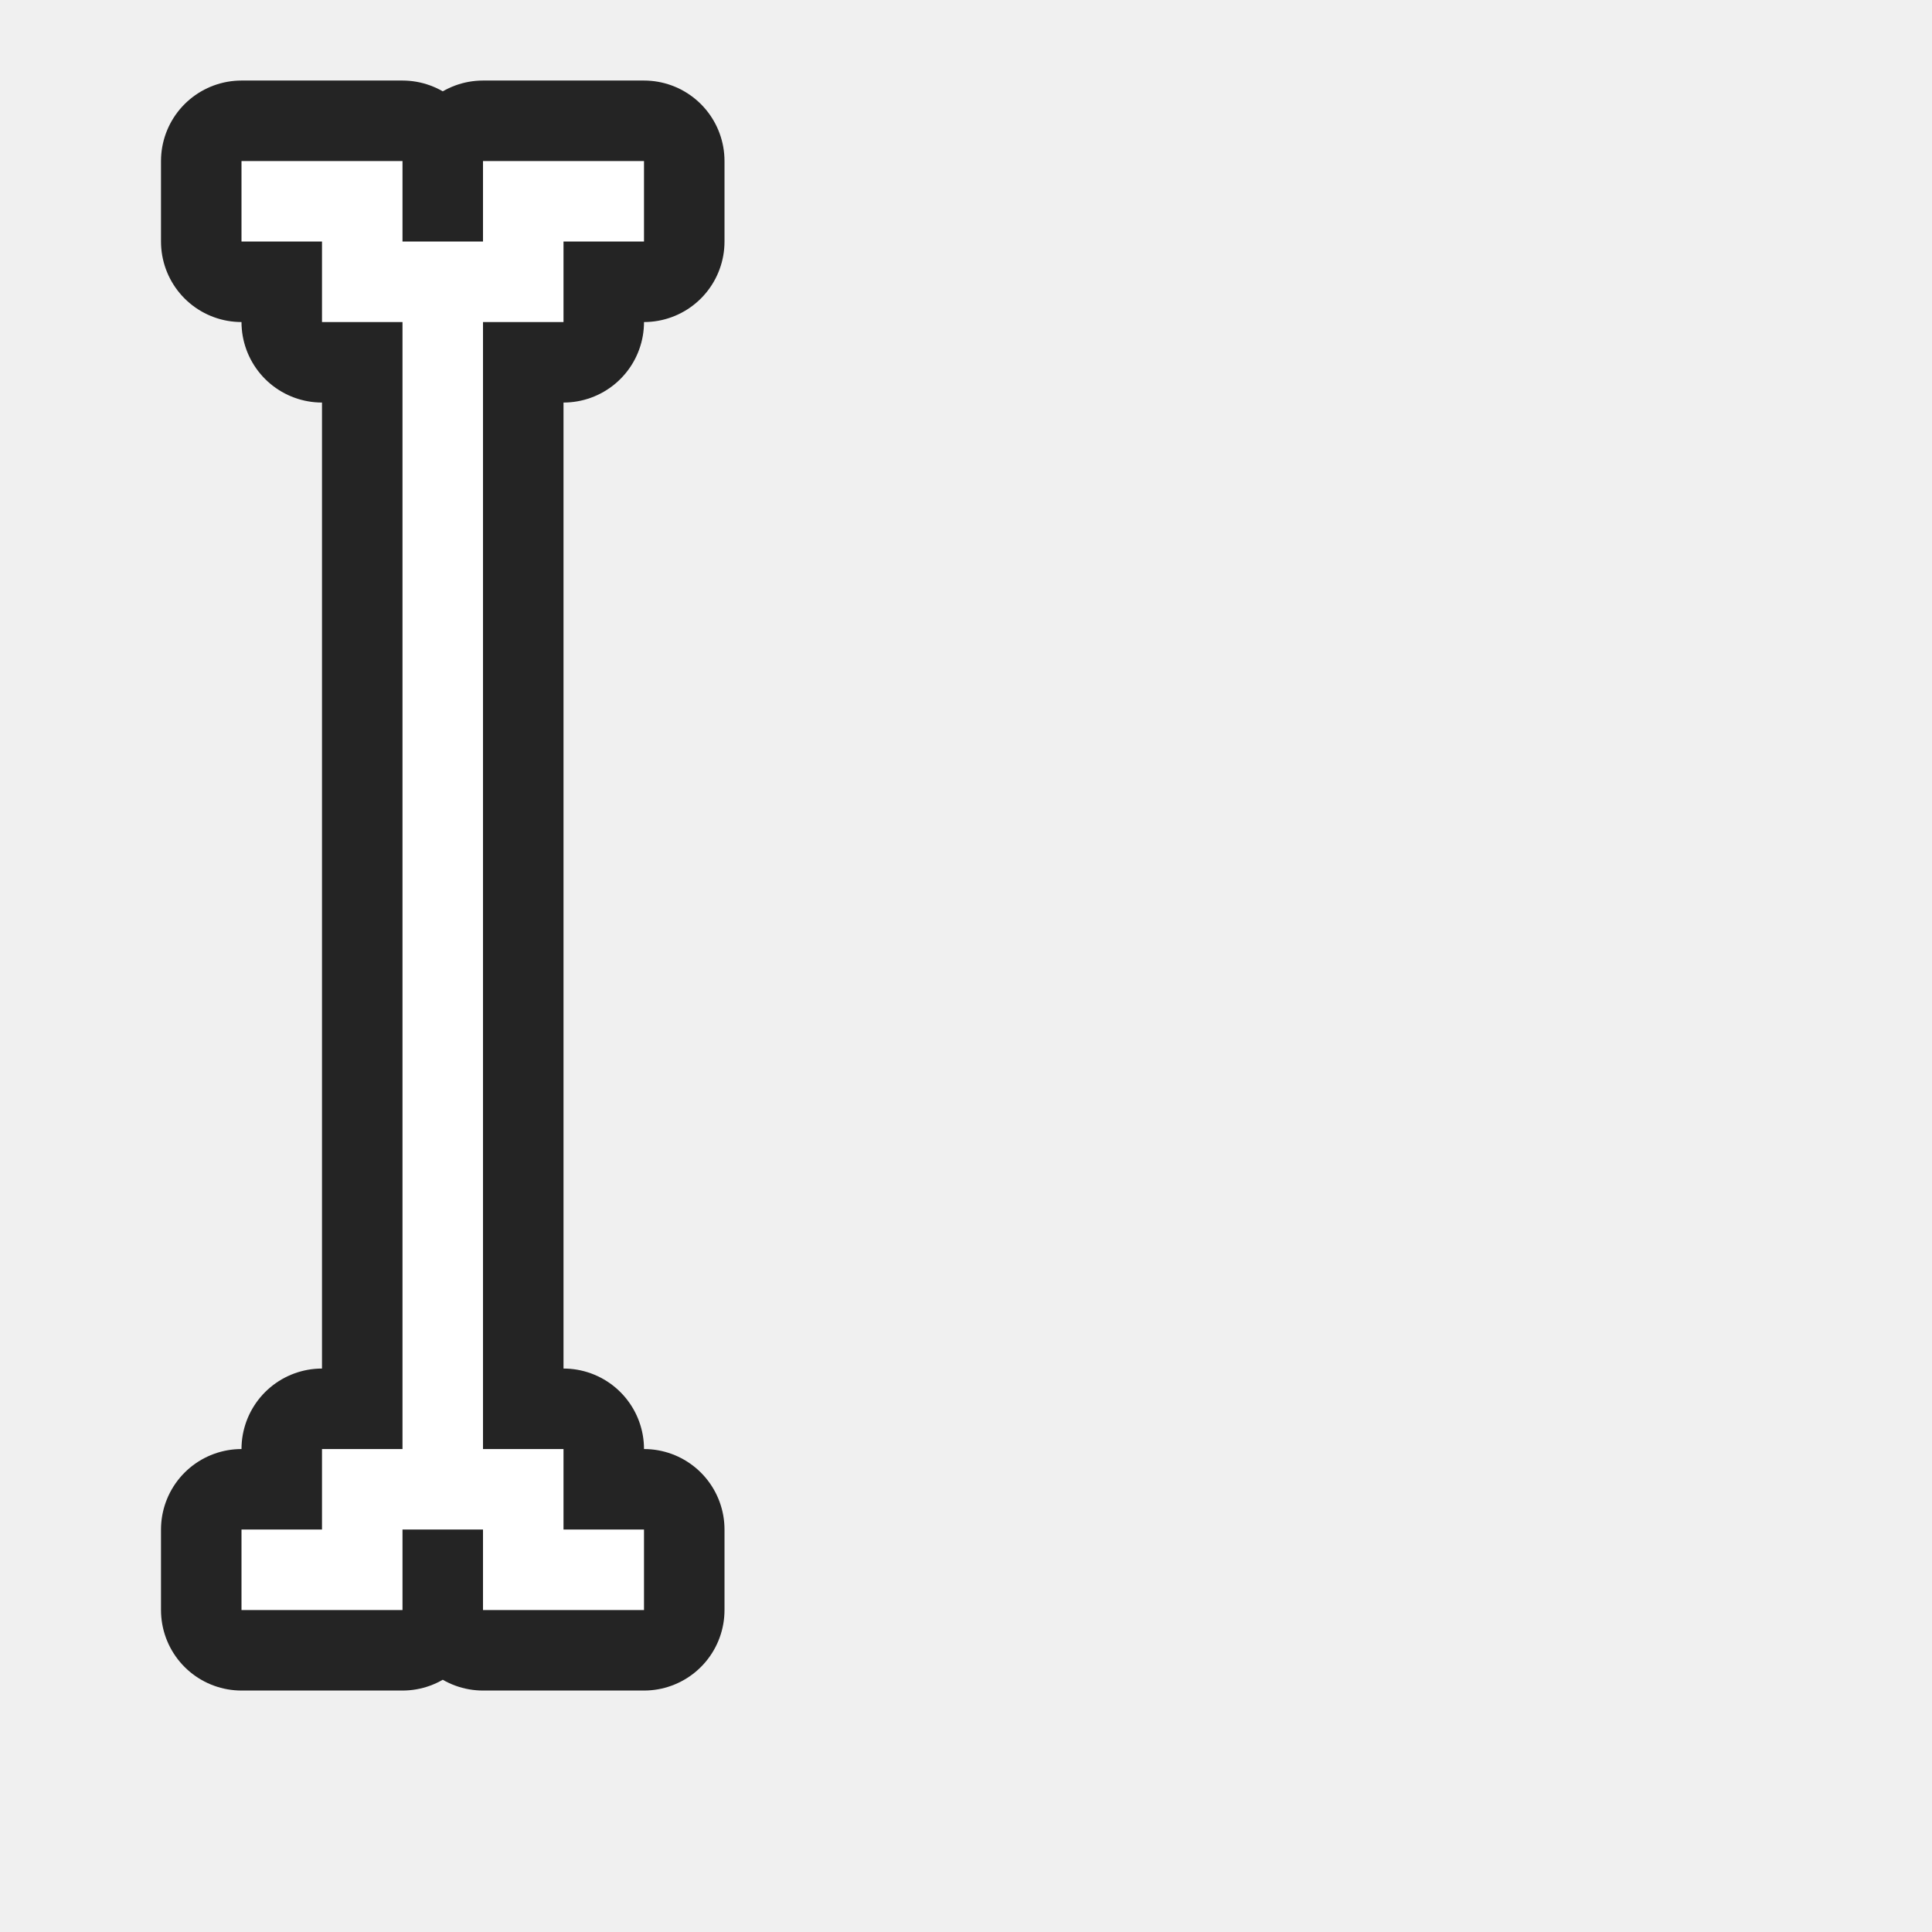
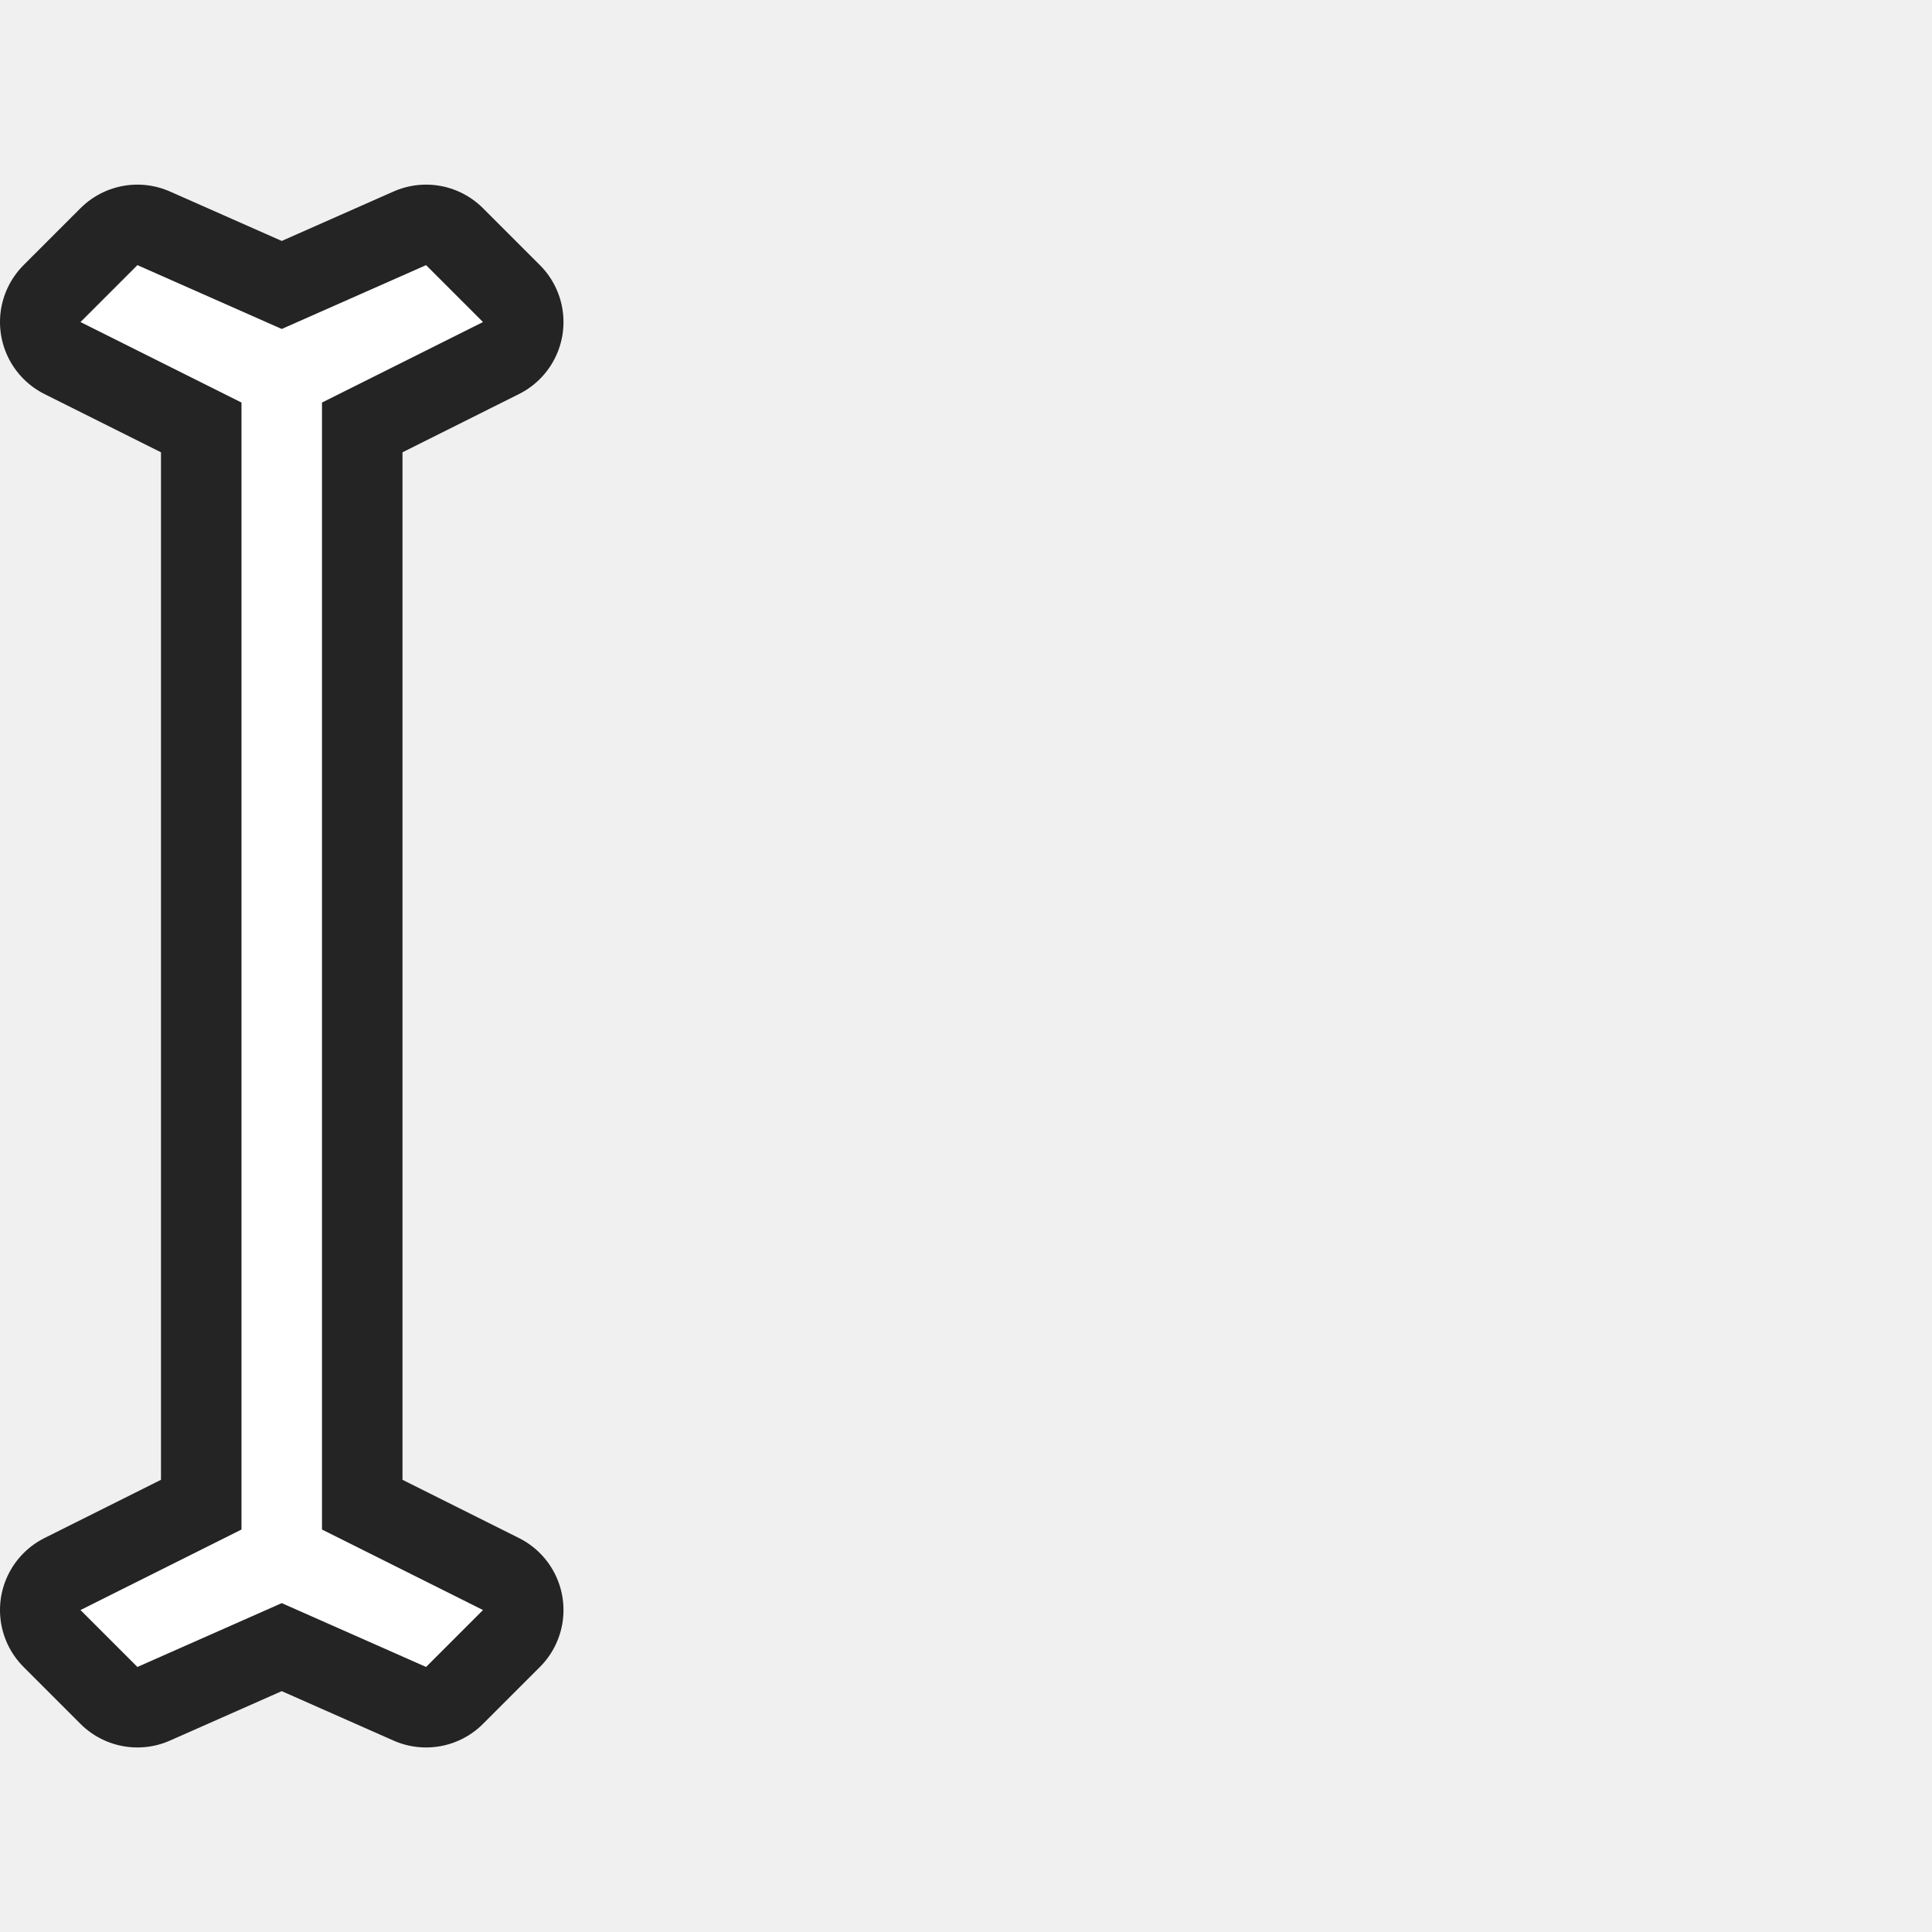
<svg xmlns="http://www.w3.org/2000/svg" width="24" height="24" viewBox="0 0 24 24" id="svg2" version="1.1">
  <defs id="defs4" />
  <g id="layer1" transform="translate(0,-1018.362)">
    <g id="g6118" transform="translate(2.786849,-0.8094554)">
      <g id="g6182" transform="translate(16,16.76477)" />
-       <g id="g4143">
-         <path style="opacity:1;fill:none;fill-opacity:1;stroke:#000000;stroke-width:2;stroke-linecap:round;stroke-linejoin:round;stroke-miterlimit:4;stroke-dasharray:none;stroke-opacity:0.85" d="m 3,2 0,1 1,0 0,1 1,0 L 5,18 l -1,0 0,1 -1,-4.5e-5 0,1 2,0 0,-1 1,0 0,1 2,0 0,-1 L 7,19 7,18 6,18 6,4 l 1,0 0,-1 1,0 0,-1 -2,0 0,1 -1,0 0,-1 z" transform="translate(-2.786849,1019.172)" id="path4141" />
-         <path id="rect4159" transform="translate(-2.786849,1019.172)" d="m 3,2 0,1 1,0 0,1 1,0 L 5,18 l -1,0 0,1 -1,-4.5e-5 0,1 2,0 0,-1 1,0 0,1 2,0 0,-1 L 7,19 7,18 6,18 6,4 l 1,0 0,-1 1,0 0,-1 -2,0 0,1 -1,0 0,-1 z" style="opacity:1;fill:#ffffff;fill-opacity:1;stroke:none;stroke-width:2;stroke-linecap:round;stroke-linejoin:round;stroke-miterlimit:4;stroke-dasharray:none;stroke-opacity:1" />
-       </g>
+       <path id="rect292" style="fill:#ffffff;fill-opacity:1;stroke:#000000;stroke-width:2;stroke-linejoin:round;stroke-dasharray:none;stroke-opacity:0.85;paint-order:markers stroke fill" d="m -1.08,1022.465 -0.707,0.707 2,1 v 14 l -2,1 0.707,0.707 1.793,-0.793 1.793,0.793 0.707,-0.707 -2,-1 v -14 l 2,-1 -0.707,-0.707 -1.793,0.793 z" />
    </g>
  </g>
</svg>
